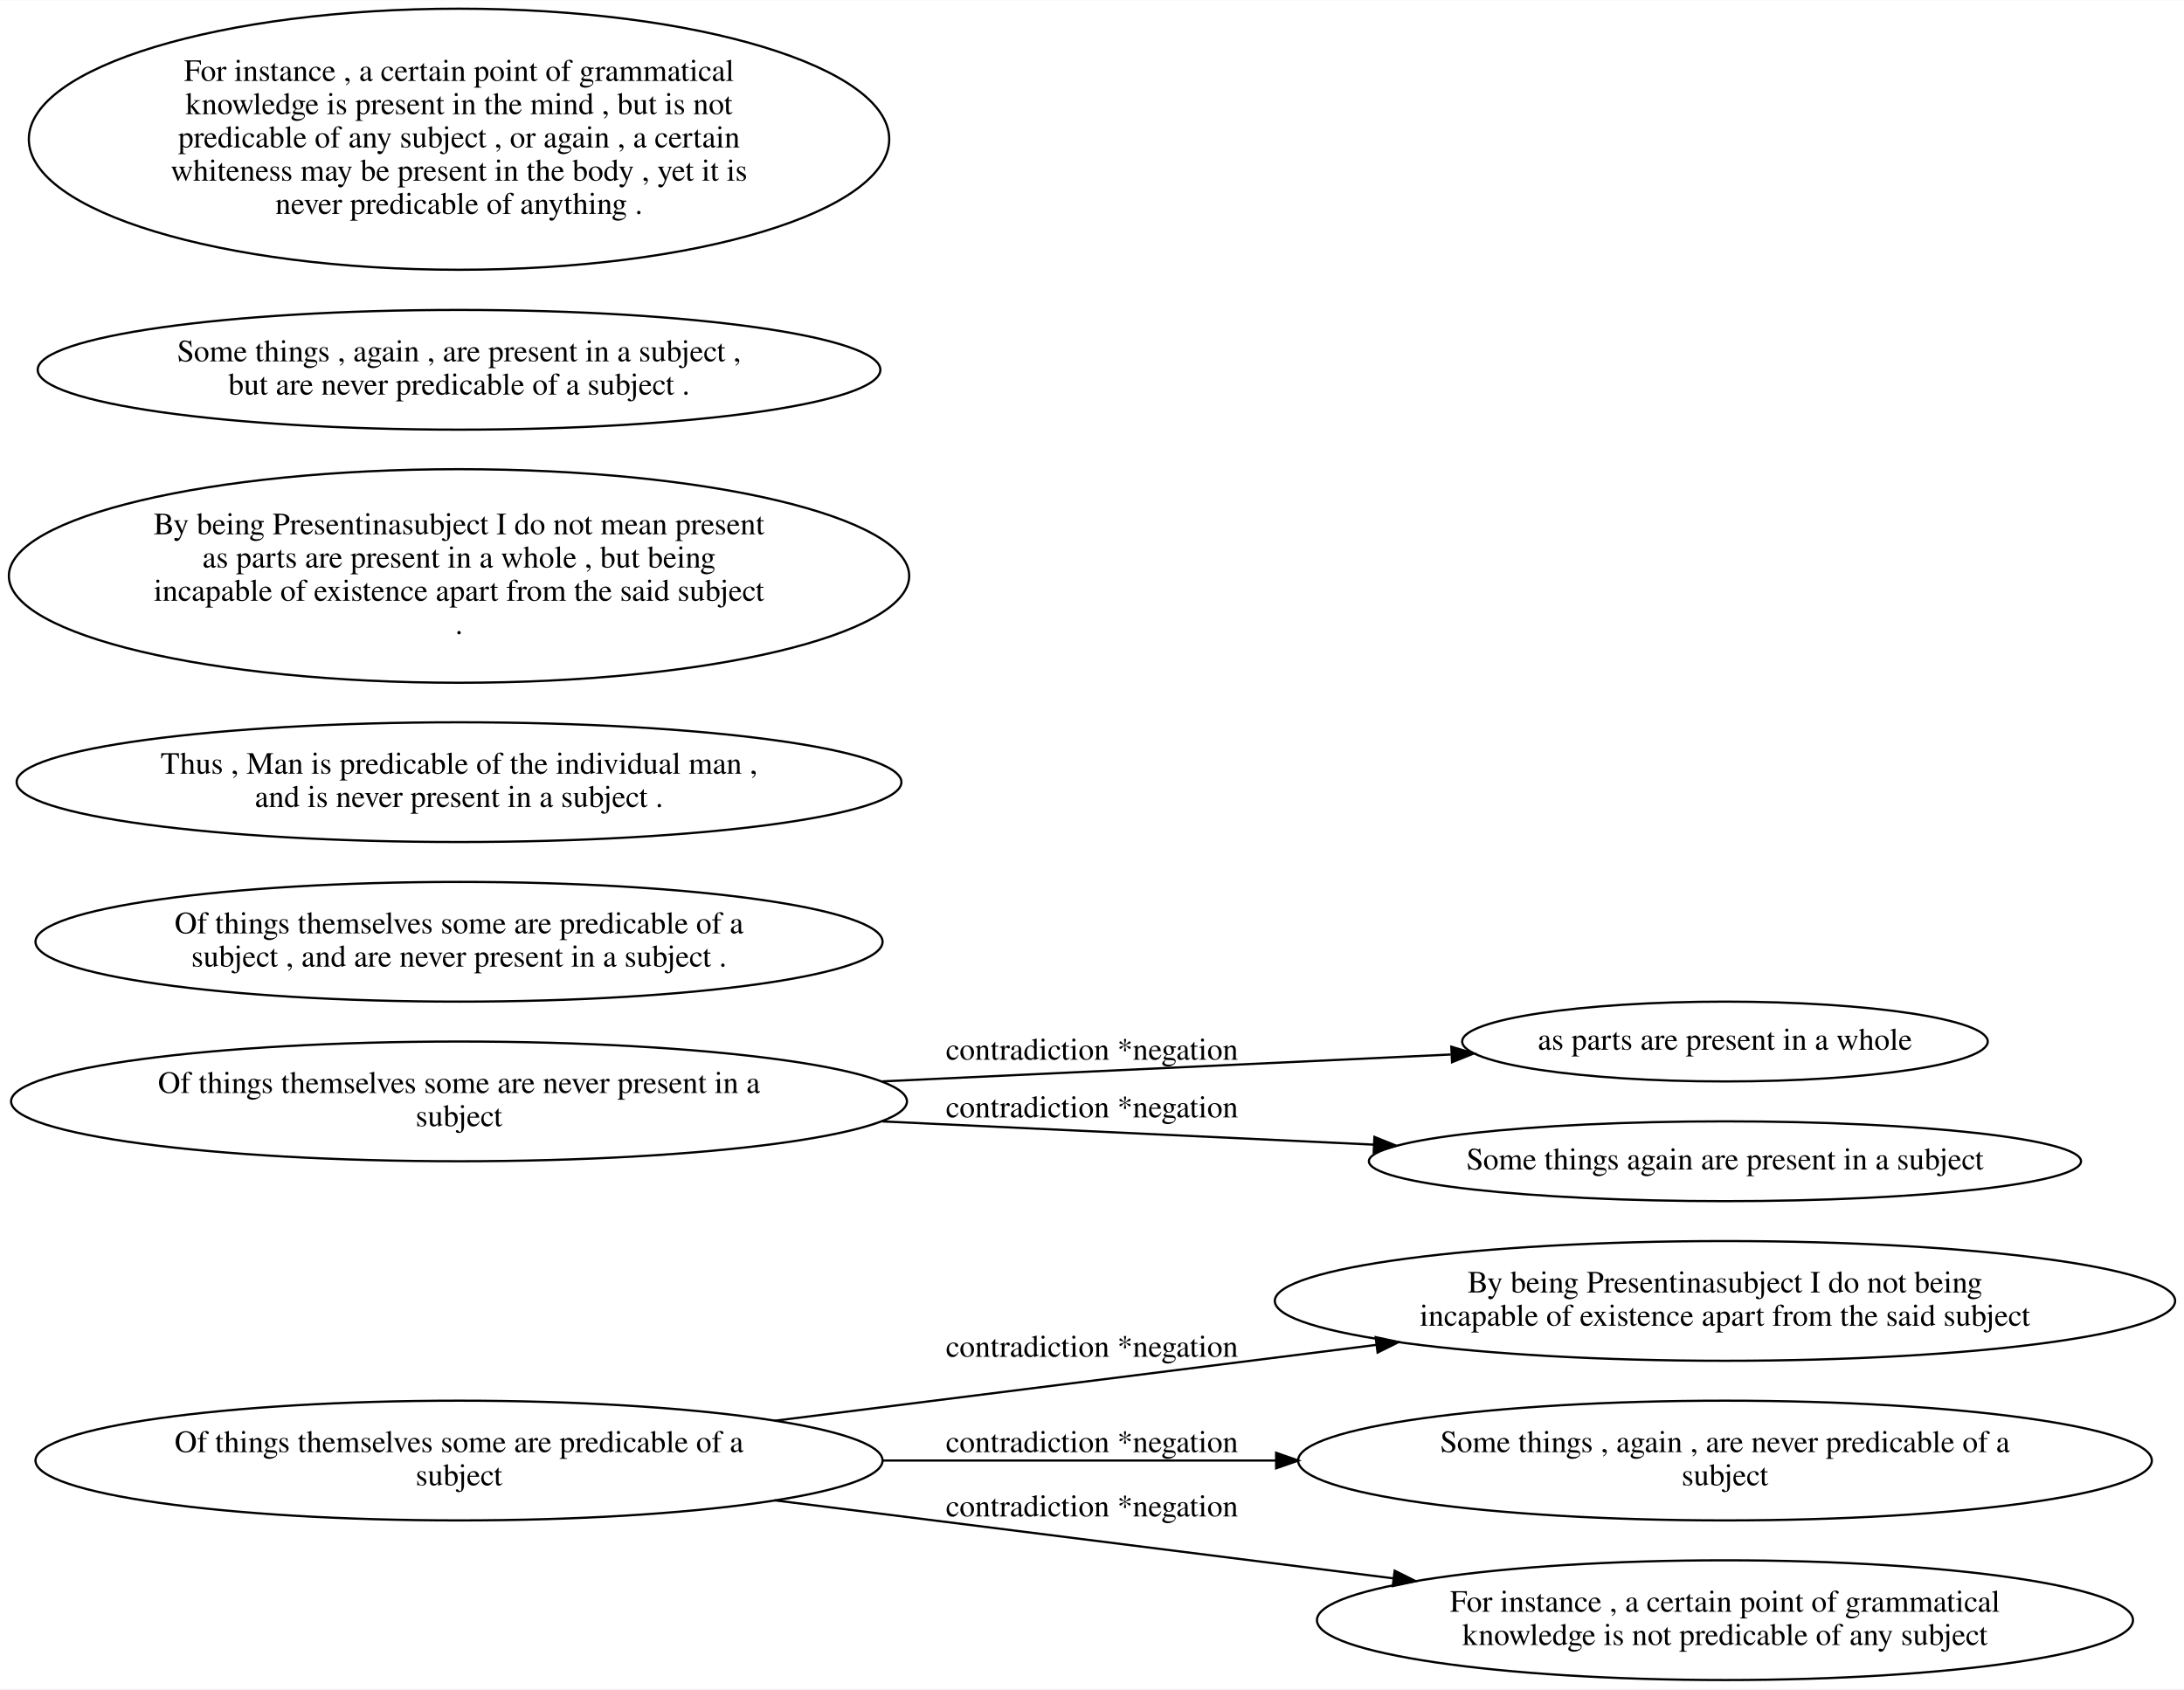
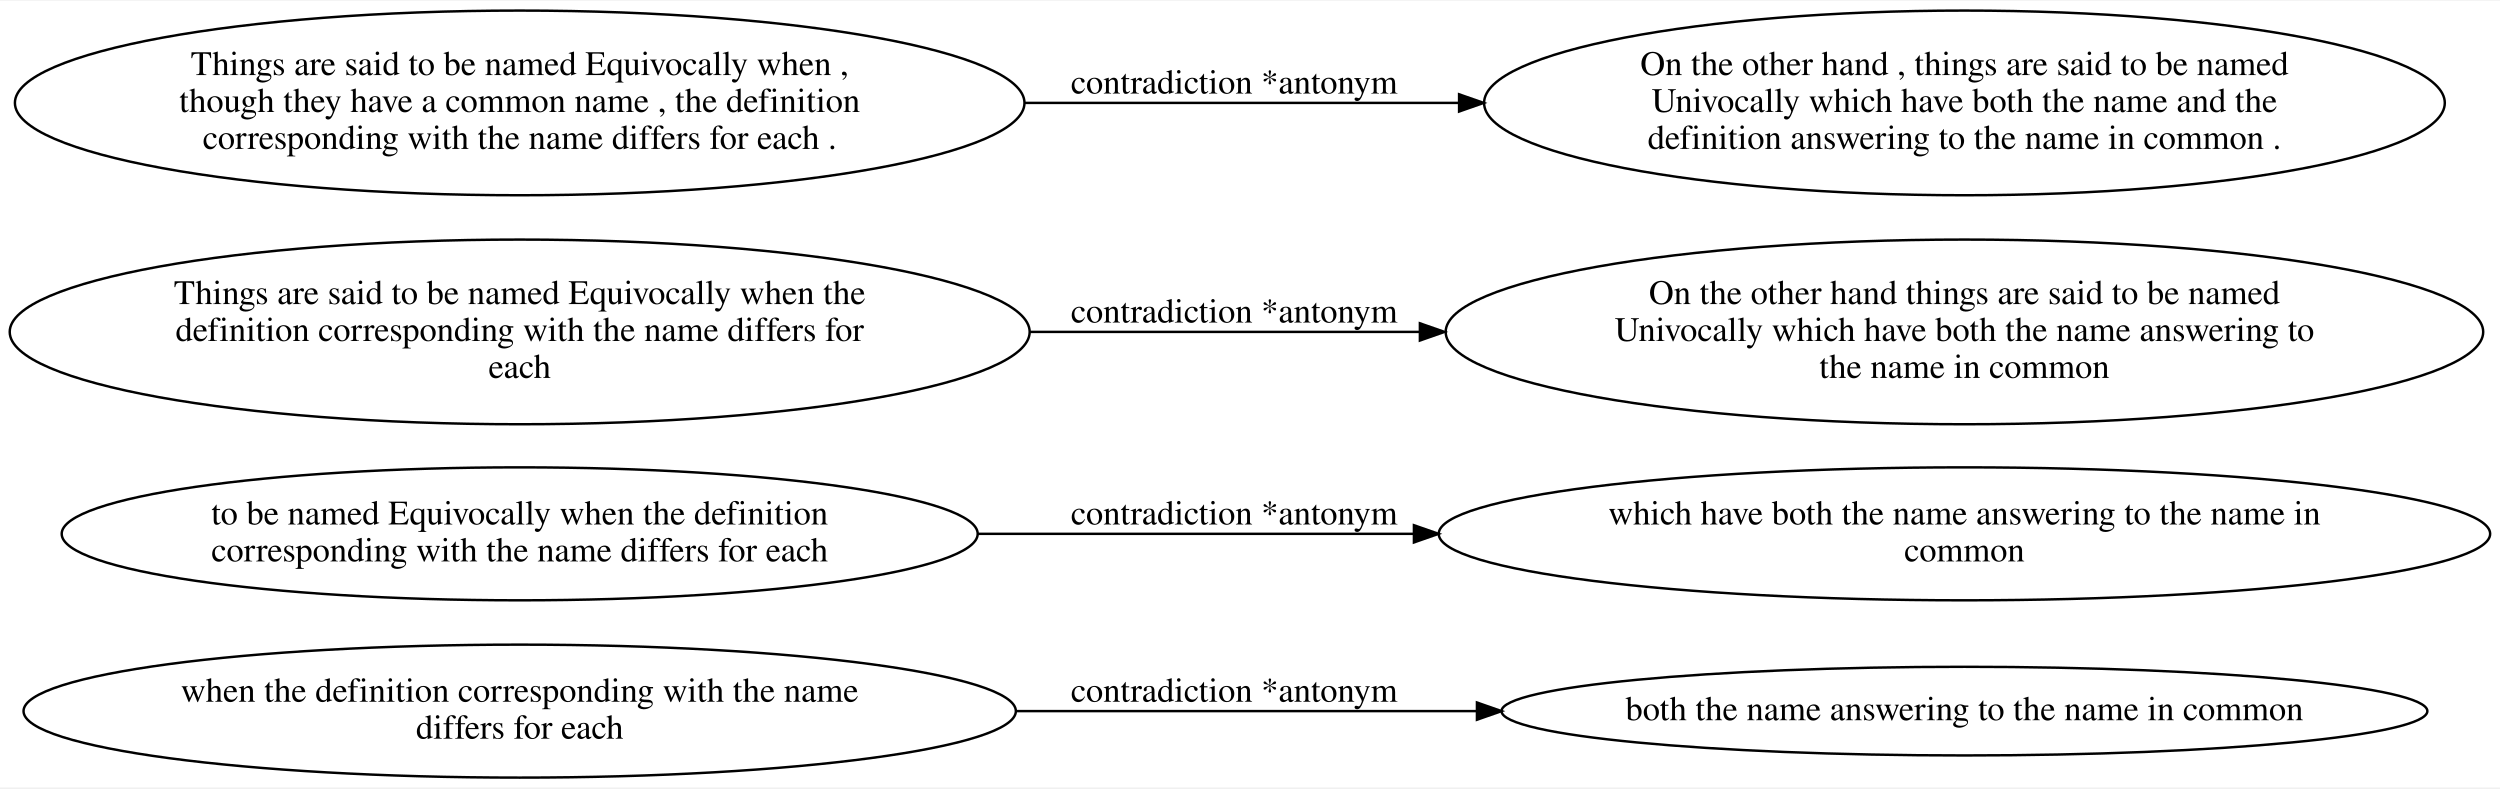
- <svg xmlns="http://www.w3.org/2000/svg" width="985pt" height="762pt" viewBox="0.00 0.00 984.88 761.69">
-   <g id="graph0" class="graph" transform="scale(1 1) rotate(0) translate(4 757.6899)">
-     <polygon fill="#ffffff" stroke="transparent" points="-4,4 -4,-757.69 980.88,-757.69 980.88,4 -4,4" />
+ <svg xmlns="http://www.w3.org/2000/svg" width="1015pt" height="320pt" viewBox="0.00 0.00 1015.28 319.50">
+   <g id="graph0" class="graph" transform="scale(1 1) rotate(0) translate(4 315.5)">
+     <polygon fill="#ffffff" stroke="transparent" points="-4,4 -4,-315.5 1011.284,-315.5 1011.284,4 -4,4" />
    <g id="node1" class="node">
-       <ellipse fill="none" stroke="#000000" cx="203" cy="-99" rx="191" ry="27" />
-       <text text-anchor="middle" x="203" y="-102.8" font-family="Times,serif" font-size="14.00" fill="#000000">Of things themselves some are predicable of a</text>
-       <text text-anchor="middle" x="203" y="-87.8" font-family="Times,serif" font-size="14.00" fill="#000000">subject</text>
+       <ellipse fill="none" stroke="#000000" cx="207.054" cy="-27" rx="201.5" ry="27" />
+       <text text-anchor="middle" x="207.054" y="-30.8" font-family="Times,serif" font-size="14.00" fill="#000000">when the definition corresponding with the name</text>
+       <text text-anchor="middle" x="207.054" y="-15.8" font-family="Times,serif" font-size="14.00" fill="#000000">differs for each</text>
    </g>
    <g id="node2" class="node">
-       <ellipse fill="none" stroke="#000000" cx="773.88" cy="-171" rx="203" ry="27" />
-       <text text-anchor="middle" x="773.88" y="-174.8" font-family="Times,serif" font-size="14.00" fill="#000000">By being Presentinasubject I do not being</text>
-       <text text-anchor="middle" x="773.88" y="-159.8" font-family="Times,serif" font-size="14.00" fill="#000000">incapable of existence apart from the said subject</text>
+       <ellipse fill="none" stroke="#000000" cx="793.784" cy="-27" rx="188" ry="18" />
+       <text text-anchor="middle" x="793.784" y="-23.3" font-family="Times,serif" font-size="14.00" fill="#000000">both the name answering to the name in common</text>
    </g>
    <g id="edge1" class="edge">
-       <path fill="none" stroke="#000000" d="M345.22,-116.94C427.73,-127.34 531.79,-140.47 616.72,-151.18" />
-       <polygon fill="#000000" stroke="#000000" points="616.361,-154.662 626.72,-152.44 617.236,-147.717 616.361,-154.662" />
-       <text text-anchor="middle" x="488.44" y="-145.8" font-family="Times,serif" font-size="14.00" fill="#000000">contradiction *negation</text>
+       <path fill="none" stroke="#000000" d="M408.974,-27C469.293,-27 535.343,-27 595.433,-27" />
+       <polygon fill="#000000" stroke="#000000" points="595.803,-30.5 605.803,-27 595.803,-23.5 595.803,-30.5" />
+       <text text-anchor="middle" x="497.233" y="-30.8" font-family="Times,serif" font-size="14.00" fill="#000000">contradiction *antonym</text>
    </g>
    <g id="node3" class="node">
-       <ellipse fill="none" stroke="#000000" cx="773.88" cy="-99" rx="192.5" ry="27" />
-       <text text-anchor="middle" x="773.88" y="-102.8" font-family="Times,serif" font-size="14.00" fill="#000000">Some things , again , are never predicable of a</text>
-       <text text-anchor="middle" x="773.88" y="-87.8" font-family="Times,serif" font-size="14.00" fill="#000000">subject</text>
+       <ellipse fill="none" stroke="#000000" cx="207.054" cy="-99" rx="186" ry="27" />
+       <text text-anchor="middle" x="207.054" y="-102.8" font-family="Times,serif" font-size="14.00" fill="#000000">to be named Equivocally when the definition</text>
+       <text text-anchor="middle" x="207.054" y="-87.8" font-family="Times,serif" font-size="14.00" fill="#000000">corresponding with the name differs for each</text>
+     </g>
+     <g id="node4" class="node">
+       <ellipse fill="none" stroke="#000000" cx="793.784" cy="-99" rx="213.5" ry="27" />
+       <text text-anchor="middle" x="793.784" y="-102.8" font-family="Times,serif" font-size="14.00" fill="#000000">which have both the name answering to the name in</text>
+       <text text-anchor="middle" x="793.784" y="-87.8" font-family="Times,serif" font-size="14.00" fill="#000000">common</text>
    </g>
    <g id="edge2" class="edge">
-       <path fill="none" stroke="#000000" d="M394.28,-99C451.14,-99 513.61,-99 571.17,-99" />
-       <polygon fill="#000000" stroke="#000000" points="571.48,-102.5 581.48,-99 571.48,-95.5 571.48,-102.5" />
-       <text text-anchor="middle" x="488.44" y="-102.8" font-family="Times,serif" font-size="14.00" fill="#000000">contradiction *negation</text>
+       <path fill="none" stroke="#000000" d="M393.103,-99C449.344,-99 511.683,-99 570.114,-99" />
+       <polygon fill="#000000" stroke="#000000" points="570.213,-102.5 580.213,-99 570.213,-95.5 570.213,-102.5" />
+       <text text-anchor="middle" x="497.233" y="-102.8" font-family="Times,serif" font-size="14.00" fill="#000000">contradiction *antonym</text>
    </g>
-     <g id="node4" class="node">
-       <ellipse fill="none" stroke="#000000" cx="773.88" cy="-27" rx="184" ry="27" />
-       <text text-anchor="middle" x="773.88" y="-30.8" font-family="Times,serif" font-size="14.00" fill="#000000">For instance , a certain point of grammatical</text>
-       <text text-anchor="middle" x="773.88" y="-15.8" font-family="Times,serif" font-size="14.00" fill="#000000">knowledge is not predicable of any subject</text>
+     <g id="node5" class="node">
+       <ellipse fill="none" stroke="#000000" cx="207.054" cy="-181" rx="207.107" ry="37.5" />
+       <text text-anchor="middle" x="207.054" y="-192.3" font-family="Times,serif" font-size="14.00" fill="#000000">Things are said to be named Equivocally when the</text>
+       <text text-anchor="middle" x="207.054" y="-177.3" font-family="Times,serif" font-size="14.00" fill="#000000">definition corresponding with the name differs for</text>
+       <text text-anchor="middle" x="207.054" y="-162.3" font-family="Times,serif" font-size="14.00" fill="#000000">each</text>
+     </g>
+     <g id="node6" class="node">
+       <ellipse fill="none" stroke="#000000" cx="793.784" cy="-181" rx="210.674" ry="37.5" />
+       <text text-anchor="middle" x="793.784" y="-192.3" font-family="Times,serif" font-size="14.00" fill="#000000">On the other hand things are said to be named</text>
+       <text text-anchor="middle" x="793.784" y="-177.3" font-family="Times,serif" font-size="14.00" fill="#000000">Univocally which have both the name answering to</text>
+       <text text-anchor="middle" x="793.784" y="-162.3" font-family="Times,serif" font-size="14.00" fill="#000000">the name in common</text>
    </g>
    <g id="edge3" class="edge">
-       <path fill="none" stroke="#000000" d="M345.22,-81.063C430.19,-70.346 538.02,-56.747 624.27,-45.868" />
-       <polygon fill="#000000" stroke="#000000" points="624.936,-49.312 634.42,-44.589 624.061,-42.367 624.936,-49.312" />
-       <text text-anchor="middle" x="488.44" y="-73.8" font-family="Times,serif" font-size="14.00" fill="#000000">contradiction *negation</text>
+       <path fill="none" stroke="#000000" d="M414.324,-181C465.493,-181 520.504,-181 572.313,-181" />
+       <polygon fill="#000000" stroke="#000000" points="572.634,-184.5 582.634,-181 572.634,-177.5 572.634,-184.5" />
+       <text text-anchor="middle" x="497.233" y="-184.8" font-family="Times,serif" font-size="14.00" fill="#000000">contradiction *antonym</text>
    </g>
-     <g id="node5" class="node">
-       <ellipse fill="none" stroke="#000000" cx="203" cy="-261" rx="202" ry="27" />
-       <text text-anchor="middle" x="203" y="-264.8" font-family="Times,serif" font-size="14.00" fill="#000000">Of things themselves some are never present in a</text>
-       <text text-anchor="middle" x="203" y="-249.8" font-family="Times,serif" font-size="14.00" fill="#000000">subject</text>
+     <g id="node7" class="node">
+       <ellipse fill="none" stroke="#000000" cx="207.054" cy="-274" rx="205" ry="37.5" />
+       <text text-anchor="middle" x="207.054" y="-285.3" font-family="Times,serif" font-size="14.00" fill="#000000">Things are said to be named Equivocally when ,</text>
+       <text text-anchor="middle" x="207.054" y="-270.3" font-family="Times,serif" font-size="14.00" fill="#000000">though they have a common name , the definition</text>
+       <text text-anchor="middle" x="207.054" y="-255.3" font-family="Times,serif" font-size="14.00" fill="#000000">corresponding with the name differs for each .</text>
    </g>
-     <g id="node6" class="node">
-       <ellipse fill="none" stroke="#000000" cx="773.88" cy="-288" rx="118.5" ry="18" />
-       <text text-anchor="middle" x="773.88" y="-284.3" font-family="Times,serif" font-size="14.00" fill="#000000">as parts are present in a whole</text>
+     <g id="node8" class="node">
+       <ellipse fill="none" stroke="#000000" cx="793.784" cy="-274" rx="195.08" ry="37.5" />
+       <text text-anchor="middle" x="793.784" y="-285.3" font-family="Times,serif" font-size="14.00" fill="#000000">On the other hand , things are said to be named</text>
+       <text text-anchor="middle" x="793.784" y="-270.3" font-family="Times,serif" font-size="14.00" fill="#000000">Univocally which have both the name and the</text>
+       <text text-anchor="middle" x="793.784" y="-255.3" font-family="Times,serif" font-size="14.00" fill="#000000">definition answering to the name in common .</text>
    </g>
    <g id="edge4" class="edge">
-       <path fill="none" stroke="#000000" d="M393.89,-270.03C478.4,-274.03 575.38,-278.61 650.22,-282.15" />
-       <polygon fill="#000000" stroke="#000000" points="650.476,-285.666 660.63,-282.64 650.806,-278.674 650.476,-285.666" />
-       <text text-anchor="middle" x="488.44" y="-279.8" font-family="Times,serif" font-size="14.00" fill="#000000">contradiction *negation</text>
-     </g>
-     <g id="node7" class="node">
-       <ellipse fill="none" stroke="#000000" cx="773.88" cy="-234" rx="160.571" ry="18" />
-       <text text-anchor="middle" x="773.88" y="-230.3" font-family="Times,serif" font-size="14.00" fill="#000000">Some things again are present in a subject</text>
-     </g>
-     <g id="edge5" class="edge">
-       <path fill="none" stroke="#000000" d="M393.89,-251.97C465.87,-248.57 546.9,-244.74 615.58,-241.49" />
-       <polygon fill="#000000" stroke="#000000" points="615.808,-244.983 625.63,-241.01 615.474,-237.991 615.808,-244.983" />
-       <text text-anchor="middle" x="488.44" y="-253.8" font-family="Times,serif" font-size="14.00" fill="#000000">contradiction *negation</text>
-     </g>
-     <g id="node8" class="node">
-       <ellipse fill="none" stroke="#000000" cx="203" cy="-333" rx="191" ry="27" />
-       <text text-anchor="middle" x="203" y="-336.8" font-family="Times,serif" font-size="14.00" fill="#000000">Of things themselves some are predicable of a</text>
-       <text text-anchor="middle" x="203" y="-321.8" font-family="Times,serif" font-size="14.00" fill="#000000">subject , and are never present in a subject .</text>
-     </g>
-     <g id="node9" class="node">
-       <ellipse fill="none" stroke="#000000" cx="203" cy="-405" rx="199.5" ry="27" />
-       <text text-anchor="middle" x="203" y="-408.8" font-family="Times,serif" font-size="14.00" fill="#000000">Thus , Man is predicable of the individual man ,</text>
-       <text text-anchor="middle" x="203" y="-393.8" font-family="Times,serif" font-size="14.00" fill="#000000">and is never present in a subject .</text>
-     </g>
-     <g id="node10" class="node">
-       <ellipse fill="none" stroke="#000000" cx="203" cy="-498" rx="203" ry="48.167" />
-       <text text-anchor="middle" x="203" y="-516.8" font-family="Times,serif" font-size="14.00" fill="#000000">By being Presentinasubject I do not mean present</text>
-       <text text-anchor="middle" x="203" y="-501.8" font-family="Times,serif" font-size="14.00" fill="#000000">as parts are present in a whole , but being</text>
-       <text text-anchor="middle" x="203" y="-486.8" font-family="Times,serif" font-size="14.00" fill="#000000">incapable of existence apart from the said subject</text>
-       <text text-anchor="middle" x="203" y="-471.8" font-family="Times,serif" font-size="14.00" fill="#000000">.</text>
-     </g>
-     <g id="node11" class="node">
-       <ellipse fill="none" stroke="#000000" cx="203" cy="-591" rx="190" ry="27" />
-       <text text-anchor="middle" x="203" y="-594.8" font-family="Times,serif" font-size="14.00" fill="#000000">Some things , again , are present in a subject ,</text>
-       <text text-anchor="middle" x="203" y="-579.8" font-family="Times,serif" font-size="14.00" fill="#000000">but are never predicable of a subject .</text>
-     </g>
-     <g id="node12" class="node">
-       <ellipse fill="none" stroke="#000000" cx="203" cy="-695" rx="193.995" ry="58.88" />
-       <text text-anchor="middle" x="203" y="-721.3" font-family="Times,serif" font-size="14.00" fill="#000000">For instance , a certain point of grammatical</text>
-       <text text-anchor="middle" x="203" y="-706.3" font-family="Times,serif" font-size="14.00" fill="#000000">knowledge is present in the mind , but is not</text>
-       <text text-anchor="middle" x="203" y="-691.3" font-family="Times,serif" font-size="14.00" fill="#000000">predicable of any subject , or again , a certain</text>
-       <text text-anchor="middle" x="203" y="-676.3" font-family="Times,serif" font-size="14.00" fill="#000000">whiteness may be present in the body , yet it is</text>
-       <text text-anchor="middle" x="203" y="-661.3" font-family="Times,serif" font-size="14.00" fill="#000000">never predicable of anything .</text>
+       <path fill="none" stroke="#000000" d="M412.264,-274C469.313,-274 531.264,-274 588.333,-274" />
+       <polygon fill="#000000" stroke="#000000" points="588.553,-277.5 598.553,-274 588.553,-270.5 588.553,-277.5" />
+       <text text-anchor="middle" x="497.233" y="-277.8" font-family="Times,serif" font-size="14.00" fill="#000000">contradiction *antonym</text>
    </g>
  </g>
</svg>
